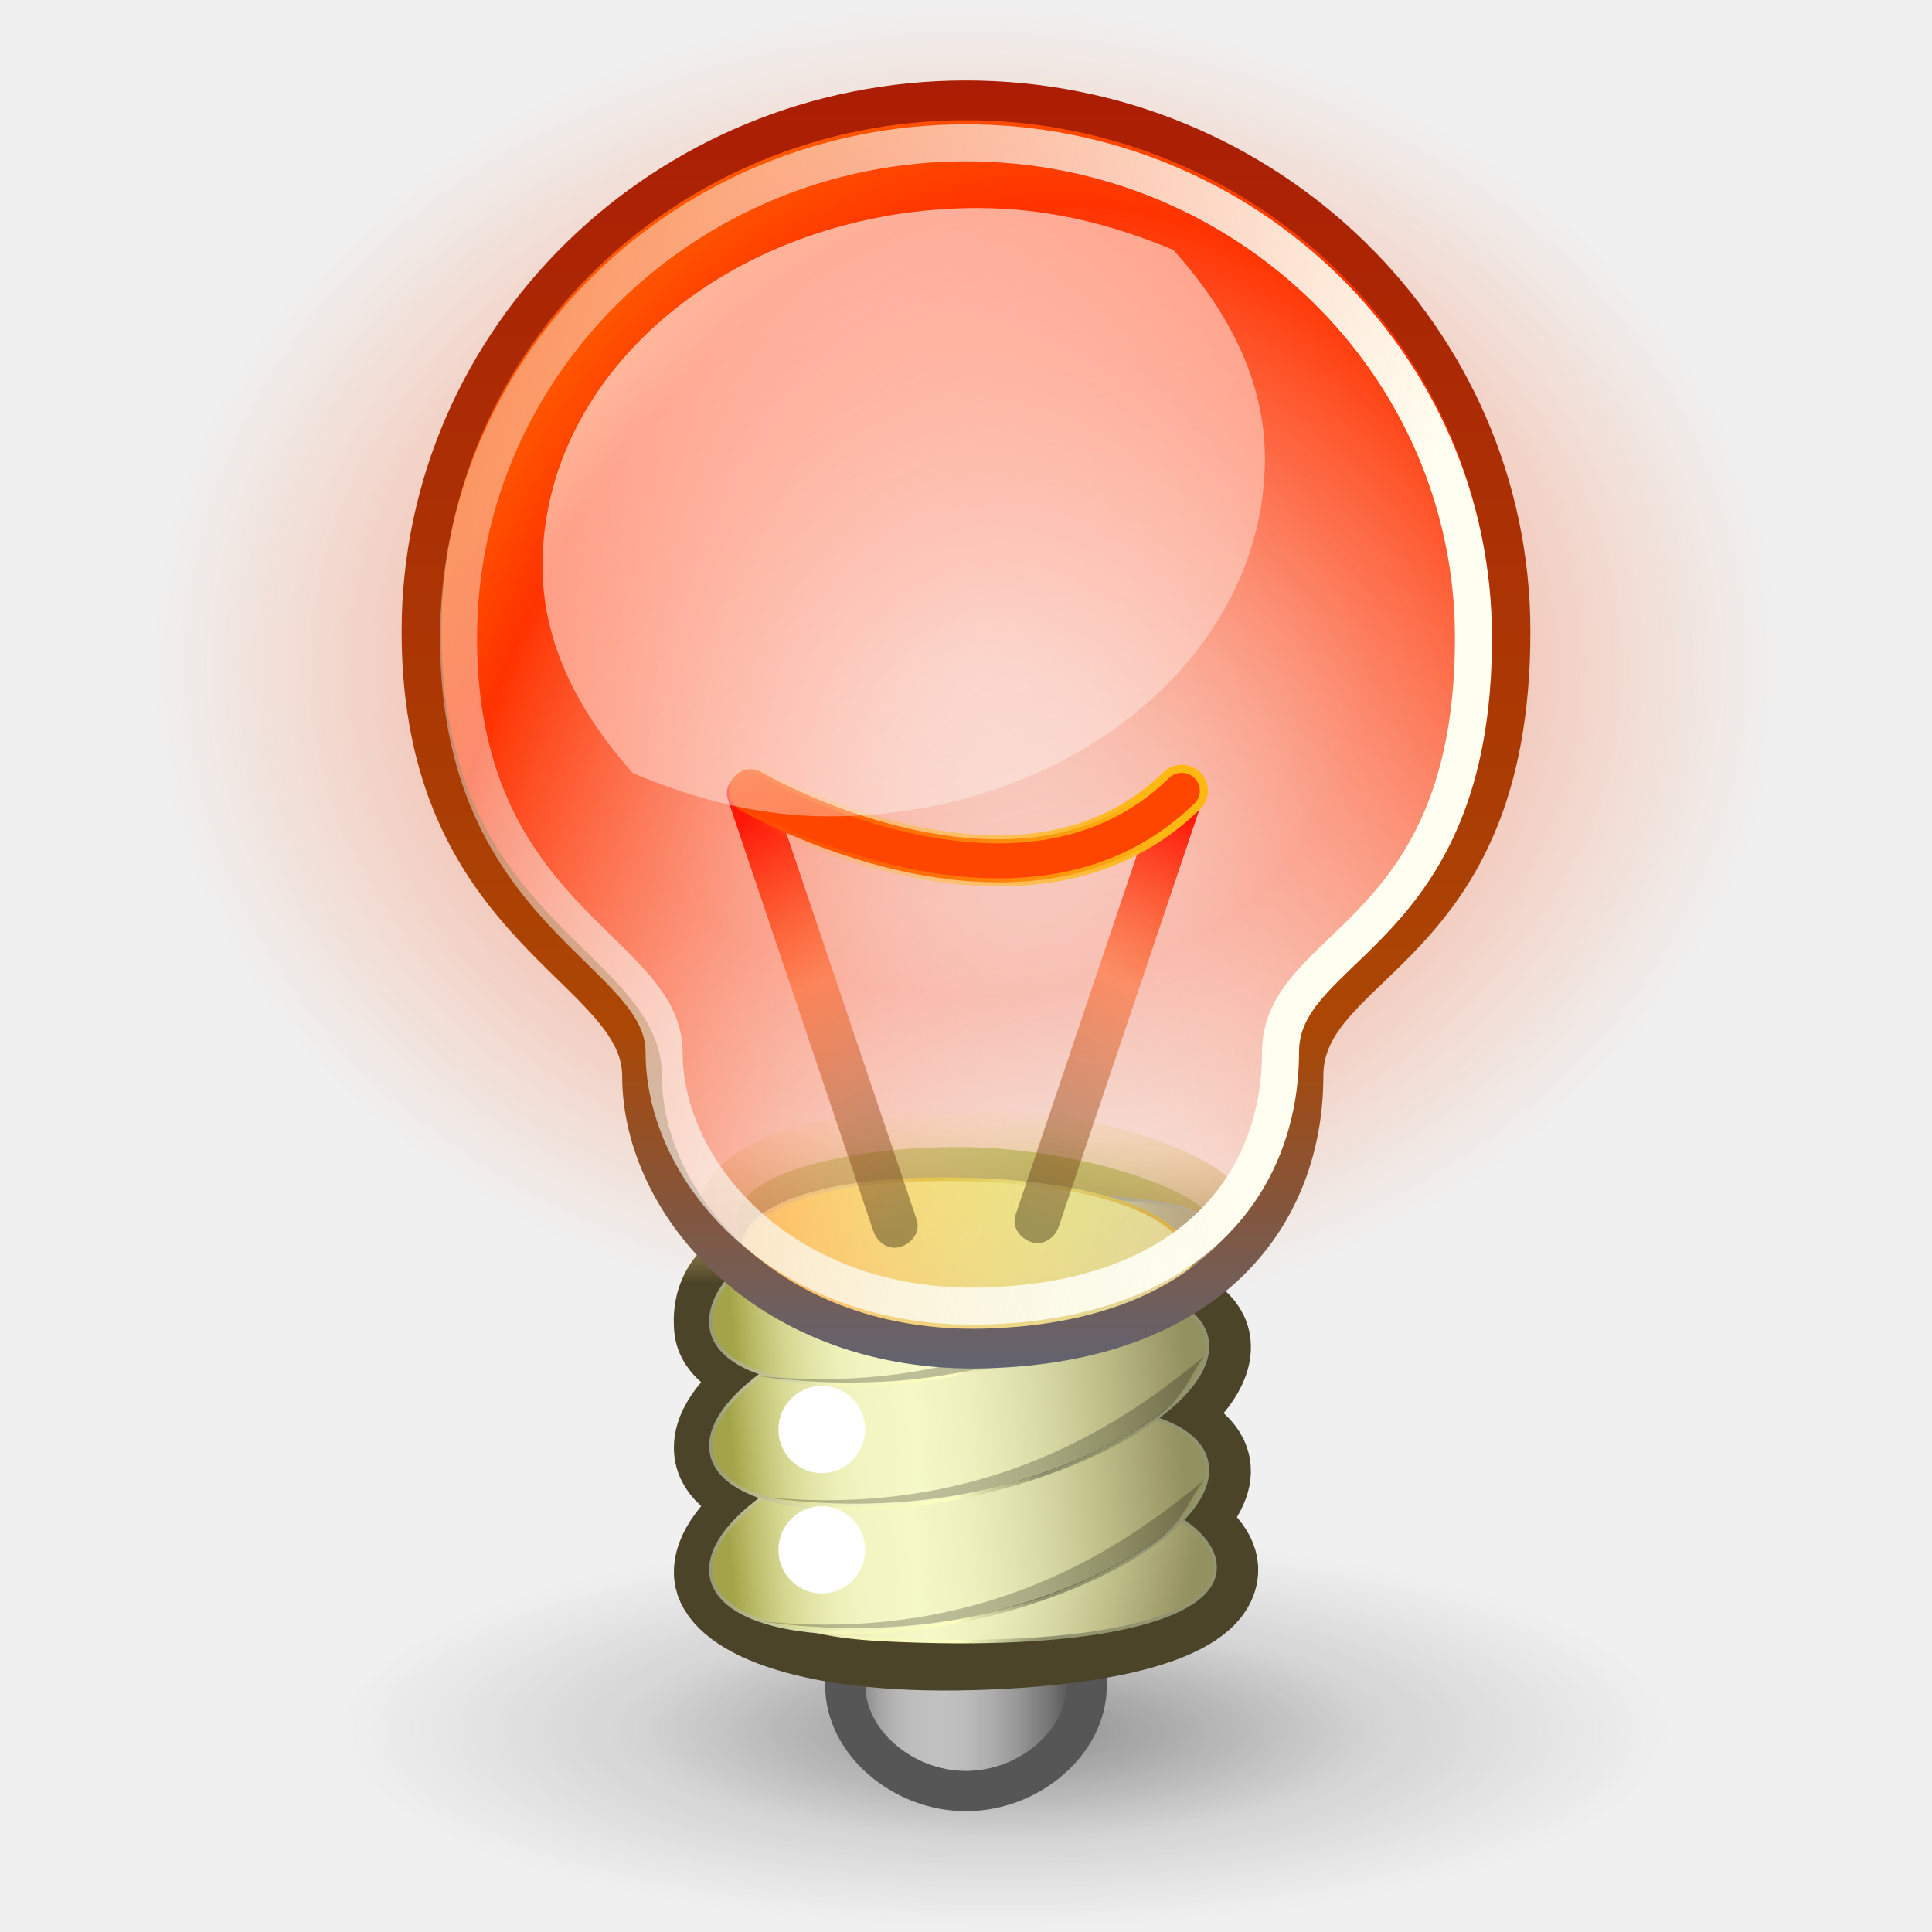
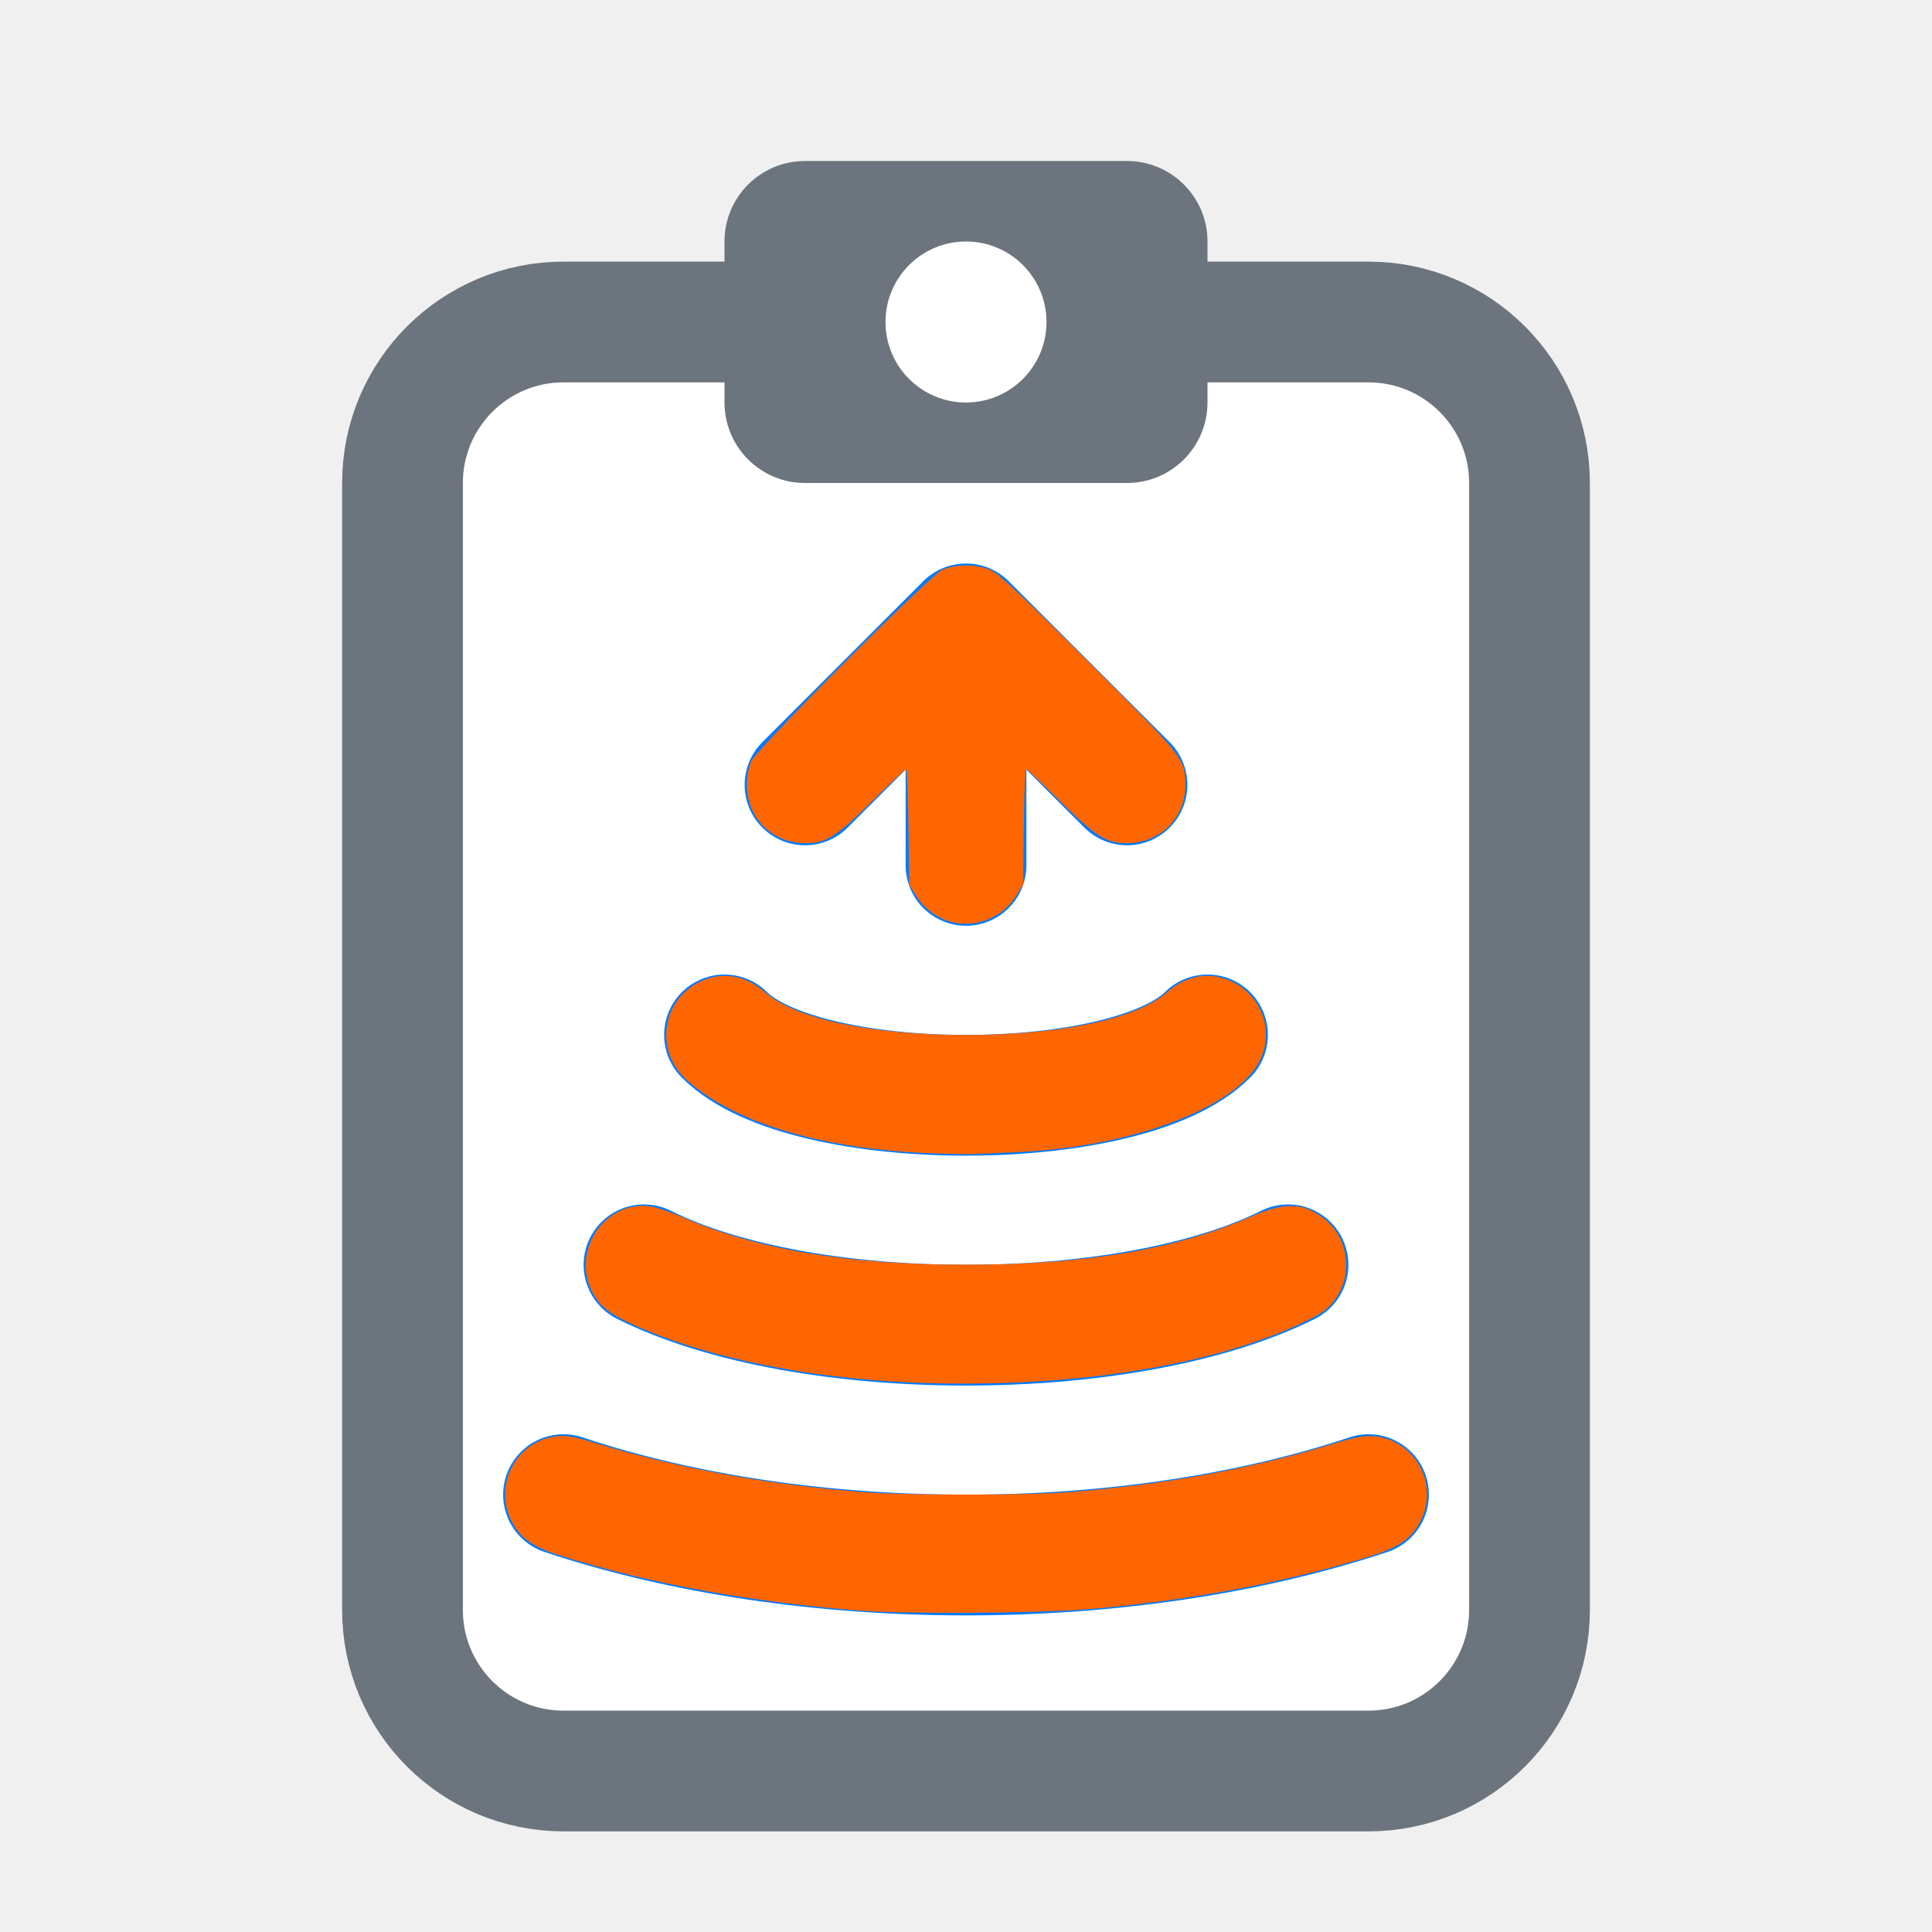
- <svg xmlns="http://www.w3.org/2000/svg" xmlns:xlink="http://www.w3.org/1999/xlink" version="1.1" viewBox="0 0 48 48">
-   <defs>
-     <linearGradient id="a">
-       <stop stop-color="#929470" offset="0" />
-       <stop stop-color="#fcffc1" offset=".265" />
-       <stop stop-color="#f3f5ba" offset=".632" />
-       <stop stop-color="#929470" offset="1" />
-     </linearGradient>
-     <linearGradient id="c">
-       <stop stop-color="#ff1708" offset="0" />
-       <stop stop-color="#ff4f04" stop-opacity=".439" offset=".412" />
-       <stop stop-color="#4c3e1c" stop-opacity=".478" offset="1" />
-     </linearGradient>
-     <linearGradient id="b" x1="18.995" x2="30.17" y1="37.227" y2="37.227" gradientUnits="userSpaceOnUse">
-       <stop stop-color="#a3a349" offset=".006" />
-       <stop stop-color="#acac54" offset=".021" />
-       <stop stop-color="#c1c172" offset=".066" />
-       <stop stop-color="#d4d68e" offset=".115" />
-       <stop stop-color="#e2e4a6" offset=".168" />
-       <stop stop-color="#edf0b8" offset=".227" />
-       <stop stop-color="#f3f6c3" offset=".296" />
-       <stop stop-color="#f5f8c7" offset=".405" />
-       <stop stop-color="#eef0be" offset=".524" />
-       <stop stop-color="#dbdda9" offset=".667" />
-       <stop stop-color="#bebd88" offset=".821" />
-       <stop stop-color="#989564" offset=".983" />
-       <stop stop-color="#949160" offset="1" />
-     </linearGradient>
-     <linearGradient id="x" x1="16.999" x2="32.097" y1="10.061" y2="36.726" gradientTransform="matrix(1.0885 0 0 .91662 .70435 -1.5744)" gradientUnits="userSpaceOnUse">
-       <stop stop-color="#fff" offset="0" />
-       <stop stop-color="#fff" stop-opacity="0" offset="1" />
-     </linearGradient>
-     <linearGradient id="w" x1="14.637" x2="9.365" y1="31.504" y2="32.251" gradientTransform="matrix(1.861 0 0 .46695 1.2554 5.4734)" gradientUnits="userSpaceOnUse">
-       <stop stop-color="#ffb812" offset="0" />
-       <stop stop-color="#ffb812" stop-opacity="0" offset="1" />
-     </linearGradient>
-     <linearGradient id="v" x1="30.62" x2="32.166" y1="10.314" y2="18.163" gradientTransform="matrix(.58997 0 0 1.473 .90381 4.894)" gradientUnits="userSpaceOnUse" xlink:href="#c" />
-     <linearGradient id="u" x1="30.62" x2="32.166" y1="10.314" y2="18.163" gradientTransform="matrix(-.58997 0 0 1.473 47.1 4.7782)" gradientUnits="userSpaceOnUse" xlink:href="#c" />
-     <linearGradient id="t" x1="37.94" x2="-5.252" y1="16.652" y2="3.856" gradientTransform="matrix(.85339 0 0 .97525 1.8913 1.6641)" gradientUnits="userSpaceOnUse">
-       <stop stop-color="#fffff1" offset="0" />
-       <stop stop-color="#f1f3ff" stop-opacity="0" offset="1" />
-     </linearGradient>
-     <radialGradient id="f" cx="68.138" cy="29.869" r="33.934" gradientTransform="matrix(.52617 0 0 .75827 -9.5648 5.1186)" gradientUnits="userSpaceOnUse">
-       <stop stop-color="#fff" stop-opacity=".175" offset="0" />
-       <stop stop-color="#f30" offset=".882" />
-       <stop stop-color="#ff5600" offset="1" />
-     </radialGradient>
-     <linearGradient id="s" x1="23.413" x2="23.413" y1="2" y2="34.005" gradientUnits="userSpaceOnUse">
-       <stop stop-color="#ab1d04" offset="0" />
-       <stop stop-color="#ab4704" offset=".736" />
-       <stop stop-color="#616471" offset="1" />
-     </linearGradient>
-     <linearGradient id="r" x1="17.88" x2="11.906" y1="55.363" y2="54.863" gradientTransform="matrix(1.5304 0 0 .54383 1.0306 1.6641)" gradientUnits="userSpaceOnUse">
-       <stop stop-color="#d6d87b" offset="0" />
-       <stop stop-color="#fbe843" offset="1" />
-     </linearGradient>
-     <linearGradient id="q" x1="-29.007" x2="-37.641" y1="-29.799" y2="-29.598" gradientTransform="matrix(-.86446 -.043417 .18088 -.95368 1.0306 1.6641)" gradientUnits="userSpaceOnUse">
-       <stop stop-color="#dcd763" offset="0" />
-       <stop stop-color="#d9bb05" offset=".265" />
-       <stop stop-color="#dcd763" offset=".632" />
-       <stop stop-color="#c7a107" offset="1" />
-     </linearGradient>
-     <linearGradient id="p" x1="-22.874" x2="-4.391" y1="38.676" y2="38.676" gradientTransform="matrix(.61192 -.13118 .061943 .73641 30.371 9.2548)" gradientUnits="userSpaceOnUse" xlink:href="#b" />
-     <linearGradient id="o" x1="-10.481" x2="-23.851" y1="39.034" y2="39.143" gradientTransform="matrix(.61192 -.13118 .061943 .73641 30.371 9.2548)" gradientUnits="userSpaceOnUse" xlink:href="#a" />
-     <linearGradient id="n" x1="-22.874" x2="-4.391" y1="38.676" y2="38.676" gradientTransform="matrix(.61192 -.13118 .061943 .73641 30.371 12.33)" gradientUnits="userSpaceOnUse" xlink:href="#b" />
-     <linearGradient id="m" x1="-10.481" x2="-23.851" y1="39.034" y2="39.143" gradientTransform="matrix(.61192 -.13118 .061943 .73641 30.371 12.33)" gradientUnits="userSpaceOnUse" xlink:href="#a" />
-     <linearGradient id="l" x1="-22.874" x2="-4.391" y1="38.676" y2="38.676" gradientTransform="matrix(.61192 -.13118 .061943 .73641 30.371 15.406)" gradientUnits="userSpaceOnUse" xlink:href="#b" />
-     <linearGradient id="k" x1="-10.481" x2="-23.851" y1="39.034" y2="39.143" gradientTransform="matrix(.61192 -.13118 .061943 .73641 30.371 15.406)" gradientUnits="userSpaceOnUse" xlink:href="#a" />
-     <linearGradient id="j" x1="-22.874" x2="-4.391" y1="38.676" y2="38.676" gradientTransform="matrix(.56043 .029697 -.11726 .65231 35.381 20.962)" gradientUnits="userSpaceOnUse" xlink:href="#b" />
-     <linearGradient id="i" x1="-10.481" x2="-23.851" y1="39.034" y2="39.143" gradientTransform="matrix(.56043 .029697 -.11726 .65231 35.381 20.962)" gradientUnits="userSpaceOnUse" xlink:href="#a" />
-     <linearGradient id="h" x1="24.613" x2="24.613" y1="31.146" y2="26.74" gradientTransform="matrix(.9917 0 0 .99093 -.40874 1.0079)" gradientUnits="userSpaceOnUse">
-       <stop stop-color="#4c4428" offset="0" />
-       <stop stop-color="#e7b600" stop-opacity="0" offset="1" />
-     </linearGradient>
-     <linearGradient id="g" x1="23.124" x2="26.478" y1="43.165" y2="43.165" gradientTransform="matrix(1.7634 0 0 1.5367 -19.733 -23.884)" gradientUnits="userSpaceOnUse">
-       <stop stop-color="#686868" offset=".006" />
-       <stop stop-color="#777" offset=".03" />
-       <stop stop-color="#929292" offset=".084" />
-       <stop stop-color="#a7a7a7" offset=".142" />
-       <stop stop-color="#b6b6b6" offset=".207" />
-       <stop stop-color="#bebebe" offset=".285" />
-       <stop stop-color="#c1c1c1" offset=".405" />
-       <stop stop-color="#bcbcbc" offset=".496" />
-       <stop stop-color="#adadad" offset=".606" />
-       <stop stop-color="#959595" offset=".725" />
-       <stop stop-color="#747474" offset=".85" />
-       <stop stop-color="#494949" offset=".979" />
-       <stop stop-color="#414141" offset="1" />
-     </linearGradient>
-     <radialGradient id="e" cx="14.772" cy="74.21" r="7.829" gradientTransform="matrix(2.1122 0 0 .62269 -6.2016 -3.2095)" gradientUnits="userSpaceOnUse">
-       <stop stop-opacity=".515" offset="0" />
-       <stop stop-opacity=".144" offset=".552" />
-       <stop stop-opacity="0" offset="1" />
-     </radialGradient>
-     <radialGradient id="d" cx="27.75" cy="18.625" r="15.062" gradientTransform="matrix(1.3418 0 0 1.0894 -13.234 -3.7454)" gradientUnits="userSpaceOnUse">
-       <stop stop-color="#ff4300" stop-opacity="0" offset="0" />
-       <stop stop-color="#ff2c00" stop-opacity=".325" offset=".5" />
-       <stop stop-color="#ff5600" stop-opacity="0" offset="1" />
-     </radialGradient>
-   </defs>
-   <path d="m44.21 16.545c0 9.063-9.048 16.41-20.21 16.41s-20.21-7.347-20.21-16.41c-5e-4 -9.062 9.048-16.409 20.21-16.409 11.162-2.8e-4 20.21 7.347 20.21 16.409z" fill="url(#d)" />
-   <path d="m41.536 43c0 2.692-7.403 4.875-16.536 4.875s-16.536-2.183-16.536-4.875c-1e-4 -2.692 7.403-4.875 16.536-4.875s16.536 2.183 16.536 4.875z" fill="url(#e)" opacity=".8" />
-   <path d="m21.002 40.503v1.383c0 1.383 1.411 2.612 2.998 2.612s2.998-1.229 2.998-2.612v-1.383h-5.996z" fill="url(#g)" stroke="#565656" />
-   <path d="m23.835 28.498c-3.267-7e-3 -6.971 0.957-4.964 2.782-0.498 0.201-1.209 0.652-1.125 1.706 0.046 0.55 0.627 0.888 1.421 1.136-0.9 0.635-1.473 1.305-1.421 1.924 0.046 0.544 0.614 0.916 1.392 1.165-0.877 0.627-1.443 1.314-1.392 1.924 0.078 0.932 2.079 1.976 6.413 1.856 3.12-0.086 5.873-0.648 6.09-1.856 0.085-0.475-0.301-0.918-0.899-1.312 0.447-0.453 0.761-0.913 0.725-1.34-0.046-0.547-0.608-0.917-1.392-1.166 0.877-0.627 1.443-1.313 1.392-1.923-0.046-0.547-0.608-0.888-1.392-1.137 0.888-0.63 1.444-1.309 1.392-1.923-0.057-0.682-3.17-1.828-6.24-1.836z" fill="#aeae57" stroke="url(#h)" stroke-width="2" />
-   <path d="m30.174 39.091c-0.218 1.208-3.293 1.891-8.215 1.643-3.117-0.157-3.295-1.033-3.078-2.242 0.217-1.208 2.923-2.055 6.04-1.89s5.47 1.28 5.253 2.489z" fill="url(#j)" stroke="url(#i)" stroke-width=".088" />
-   <path d="m29.995 36.44c0.115 1.365-2.552 3.063-5.957 3.793s-6.258 0.215-6.373-1.15 2.552-3.064 5.957-3.794 6.258-0.215 6.373 1.151z" fill="url(#l)" stroke="url(#k)" stroke-width=".088" />
-   <path d="m29.995 33.364c0.115 1.365-2.552 3.064-5.957 3.794s-6.258 0.214-6.373-1.151 2.552-3.064 5.957-3.793c3.405-0.73 6.258-0.215 6.373 1.15z" fill="url(#n)" stroke="url(#m)" stroke-width=".088" />
-   <path d="m29.954 30.453c0 1.37-2.513 2.9-5.916 3.629-3.403 0.73-6.258 0.214-6.373-1.15-0.115-1.365 2.212-2.956 5.617-3.142 3.432-0.187 6.672-0.044 6.672 0.663z" fill="url(#p)" stroke="url(#o)" stroke-width=".088" />
-   <path d="m21.495 35.516c0 0.598-0.482 1.083-1.078 1.083-0.595 0-1.078-0.485-1.078-1.083s0.483-1.083 1.078-1.083c0.596 0 1.078 0.485 1.078 1.083z" fill="#fff" />
-   <path d="m18.722 34.172c3.357 0.501 6.903-0.033 9.764-1.896 0.803-0.523 0.923-1.12 1.293-1.587-1.409 1.12-4.971 4.135-11.057 3.483z" fill-opacity=".234" fill-rule="evenodd" />
-   <path d="m21.495 38.504c0 0.599-0.482 1.084-1.078 1.084-0.595 0-1.078-0.485-1.078-1.084 0-0.598 0.483-1.083 1.078-1.083 0.596 0 1.078 0.485 1.078 1.083z" fill="#fff" />
-   <path d="m18.845 40.271c3.357 0.502 6.903-0.032 9.764-1.896 0.803-0.522 0.924-1.119 1.293-1.586-1.409 1.119-4.971 4.135-11.057 3.482z" fill-opacity=".234" fill-rule="evenodd" />
-   <path d="m18.866 37.18c3.357 0.502 6.902-0.032 9.764-1.896 0.802-0.522 0.923-1.119 1.292-1.586-1.408 1.119-4.971 4.135-11.056 3.482z" fill-opacity=".234" fill-rule="evenodd" />
-   <path d="m18.456 30.968c0-0.784 1.502-1.721 5.295-1.668 3.514 0.048 5.829 0.886 5.829 2.14 0 1.228-3.072 2.048-6.349 1.884-3.276-0.165-4.775-1.129-4.775-2.356z" fill="url(#r)" stroke="url(#q)" stroke-width=".088" />
-   <path d="m24 2.493c-7.466 0-13.528 5.915-13.528 13.198 0 7.467 5.48 8.293 5.48 11.045 0 3.233 3.213 6.899 8.496 6.767 5.618-0.141 7.936-3.329 7.936-6.767 0-2.939 5.144-3.017 5.144-11.045 0-7.283-6.062-13.198-13.528-13.198z" fill="url(#f)" stroke="url(#s)" stroke-width=".988" />
-   <path d="m24 3.548c-6.958 0-12.608 5.512-12.608 12.3 0 6.959 5.107 7.729 5.107 10.294 0 3.013 2.995 6.43 7.918 6.306 5.236-0.131 7.397-3.102 7.397-6.306 0-2.739 4.794-2.812 4.794-10.294 0-6.788-5.65-12.3-12.608-12.3z" fill="none" stroke="url(#t)" stroke-width=".92" />
-   <path d="m29.531 19.07c0.293 0.097 0.489 0.387 0.391 0.676l-3.616 10.726c-0.098 0.29-0.391 0.484-0.684 0.387s-0.489-0.387-0.391-0.676l3.616-10.726c0.098-0.29 0.391-0.484 0.684-0.387z" fill="url(#u)" />
-   <path d="m18.473 19.186c-0.293 0.097-0.488 0.386-0.391 0.676l3.616 10.726c0.098 0.29 0.391 0.483 0.685 0.387 0.293-0.097 0.488-0.387 0.391-0.677l-3.617-10.726c-0.097-0.289-0.391-0.483-0.684-0.386z" fill="url(#v)" />
-   <path d="m18.57 19.117c-0.231 0.039-0.411 0.217-0.451 0.445-0.039 0.228 0.071 0.456 0.275 0.569 0 0 1.727 1.001 3.984 1.506 2.258 0.504 5.146 0.537 7.325-1.564 0.164-0.129 0.24-0.339 0.196-0.542s-0.2-0.363-0.403-0.414c-0.204-0.051-0.419 0.016-0.555 0.174-1.829 1.763-4.261 1.765-6.328 1.303-2.068-0.462-3.662-1.39-3.662-1.39-0.112-0.074-0.248-0.105-0.381-0.087z" fill="#ff4600" stroke="url(#w)" stroke-width=".2" />
-   <path d="m24.307 5.168c-5.979 0-10.829 3.985-10.829 8.893 0 1.96 0.933 3.676 2.243 5.146 1.482 0.626 3.096 1.075 4.876 1.075 5.978 0 10.829-3.985 10.829-8.892 0-1.972-0.948-3.704-2.273-5.179-1.475-0.618-3.078-1.042-4.846-1.042z" fill="url(#x)" opacity=".598" />
+ <svg xmlns="http://www.w3.org/2000/svg" width="24" height="24" viewBox="0 0 24 24" fill="none" version="1.1" id="svg5">
+   <defs id="defs5" />
+   <rect x="5" y="4" width="14" height="18" rx="2" fill="#FFFFFF" stroke="#6C757D" stroke-width="1.5" id="rect1" />
+   <rect x="9" y="2" width="6" height="4" rx="1" fill="#6C757D" id="rect2" />
+   <circle cx="12" cy="4" r="1" fill="#FFFFFF" id="circle2" />
+   <g id="listening_signal" fill="none" stroke="#007BFF" stroke-width="1.5" stroke-linecap="round" stroke-linejoin="round">
+     <path d="m 12,10.75 v -3 m -2,2 2,-2 2,2" id="path2" />
+     <path d="m 9,12.856 c 1,1 5,1 6,0" id="path3" />
+     <path d="m 8,15.712 c 2,1 6,1 8,0" id="path4" style="fill:#ff6600" />
+     <path d="m 7,18.567 c 3,1 7,1 10,0" id="path5" />
+     <path style="fill:#ff6600;stroke-width:1.113;stroke-linecap:square;paint-order:markers stroke fill;stroke:none;fill-opacity:1" d="M 11.44,17.179 C 10.066,17.133 8.74,16.862 7.83,16.439 7.551,16.31 7.429,16.205 7.343,16.021 7.107,15.513 7.524,14.917 8.069,14.984 c 0.073,0.009 0.252,0.068 0.398,0.132 0.929,0.405 2.054,0.595 3.533,0.595 1.479,0 2.604,-0.189 3.533,-0.595 0.422,-0.184 0.647,-0.181 0.905,0.014 0.377,0.284 0.379,0.876 0.004,1.158 -0.067,0.051 -0.266,0.152 -0.442,0.226 -1.16,0.488 -2.776,0.724 -4.56,0.665 z" id="path6" />
+     <path style="fill:#ff6600;stroke:none;stroke-width:1.113;stroke-linecap:square;paint-order:markers stroke fill" d="m 11.869,11.465 c -0.191,-0.034 -0.383,-0.164 -0.486,-0.332 l -0.089,-0.144 -0.009,-0.717 c -0.005,-0.394 -0.018,-0.717 -0.028,-0.717 -0.011,0 -0.199,0.177 -0.418,0.394 -0.447,0.442 -0.577,0.525 -0.823,0.526 -0.422,0.003 -0.74,-0.311 -0.738,-0.727 4.537e-4,-0.105 0.022,-0.224 0.052,-0.289 0.073,-0.159 2.219,-2.31 2.376,-2.381 0.163,-0.074 0.434,-0.071 0.605,0.006 0.099,0.045 0.408,0.336 1.213,1.14 1.181,1.181 1.2,1.205 1.201,1.524 0.002,0.417 -0.316,0.73 -0.738,0.727 -0.247,-0.002 -0.376,-0.084 -0.823,-0.526 -0.219,-0.217 -0.408,-0.394 -0.418,-0.394 -0.011,0 -0.023,0.322 -0.028,0.717 l -0.009,0.717 -0.089,0.144 c -0.154,0.248 -0.457,0.383 -0.749,0.332 z" id="path7" />
+     <path style="fill:#ff6600;fill-opacity:1;stroke-width:1.113;stroke-linecap:square;paint-order:markers stroke fill;stroke:none" d="m 11.485,14.324 c -1.33,-0.065 -2.375,-0.386 -2.956,-0.909 -0.43,-0.388 -0.29,-1.075 0.257,-1.257 0.247,-0.082 0.499,-0.022 0.719,0.169 0.38,0.331 1.316,0.53 2.495,0.53 1.178,0 2.115,-0.199 2.495,-0.53 0.22,-0.192 0.473,-0.251 0.719,-0.169 0.425,0.141 0.629,0.606 0.441,1.005 -0.278,0.586 -1.565,1.08 -2.992,1.148 -0.186,0.009 -0.425,0.02 -0.53,0.025 -0.105,0.005 -0.397,-7.2e-4 -0.648,-0.013 z" id="path1" />
+     <path style="fill:#ff6600;fill-opacity:1;stroke-width:1.113;stroke-linecap:square;paint-order:markers stroke fill;stroke:none" d="M 10.675,20.008 C 9.317,19.9 8.085,19.675 6.985,19.333 6.617,19.219 6.465,19.112 6.353,18.893 c -0.228,-0.45 0.061,-0.993 0.561,-1.052 0.118,-0.014 0.216,0.003 0.496,0.089 1.038,0.315 2.14,0.516 3.337,0.607 0.511,0.039 1.995,0.039 2.506,0 1.191,-0.091 2.264,-0.285 3.273,-0.591 0.316,-0.096 0.422,-0.116 0.548,-0.104 0.506,0.048 0.804,0.596 0.573,1.051 -0.111,0.22 -0.268,0.329 -0.629,0.441 -1.075,0.332 -2.314,0.562 -3.555,0.66 -0.609,0.048 -2.247,0.056 -2.787,0.014 z" id="path8" />
+   </g>
</svg>
